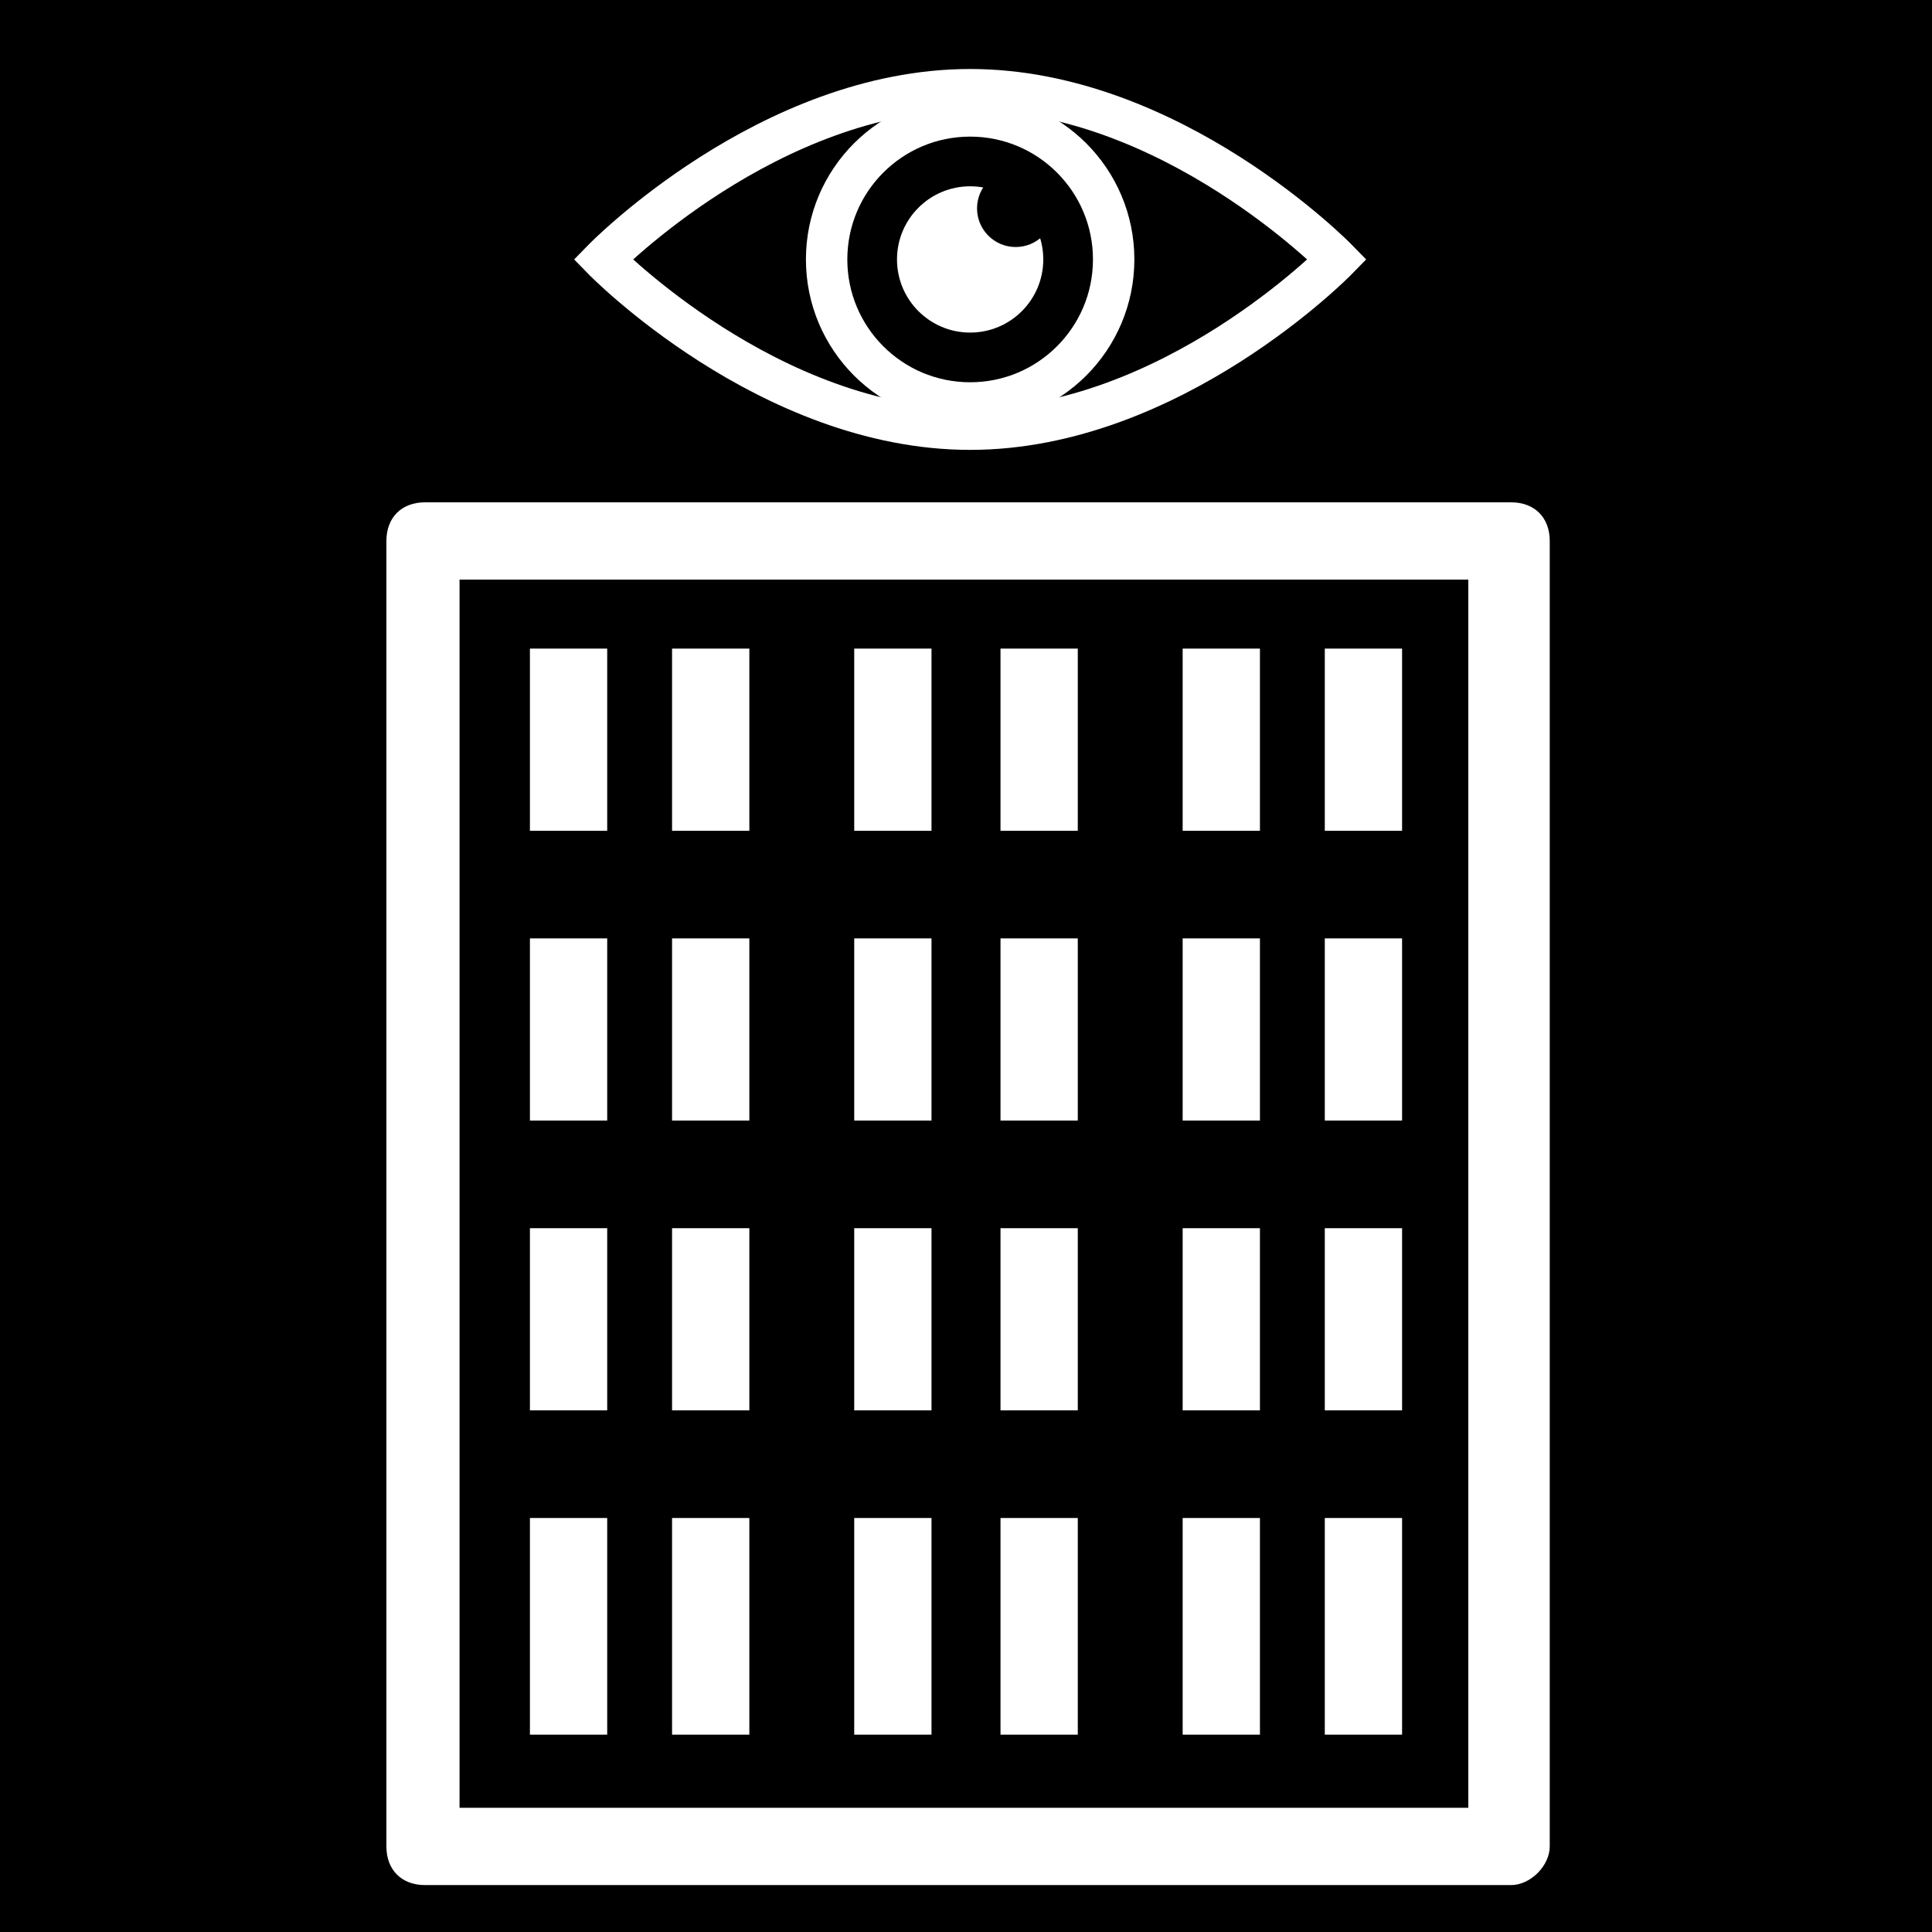
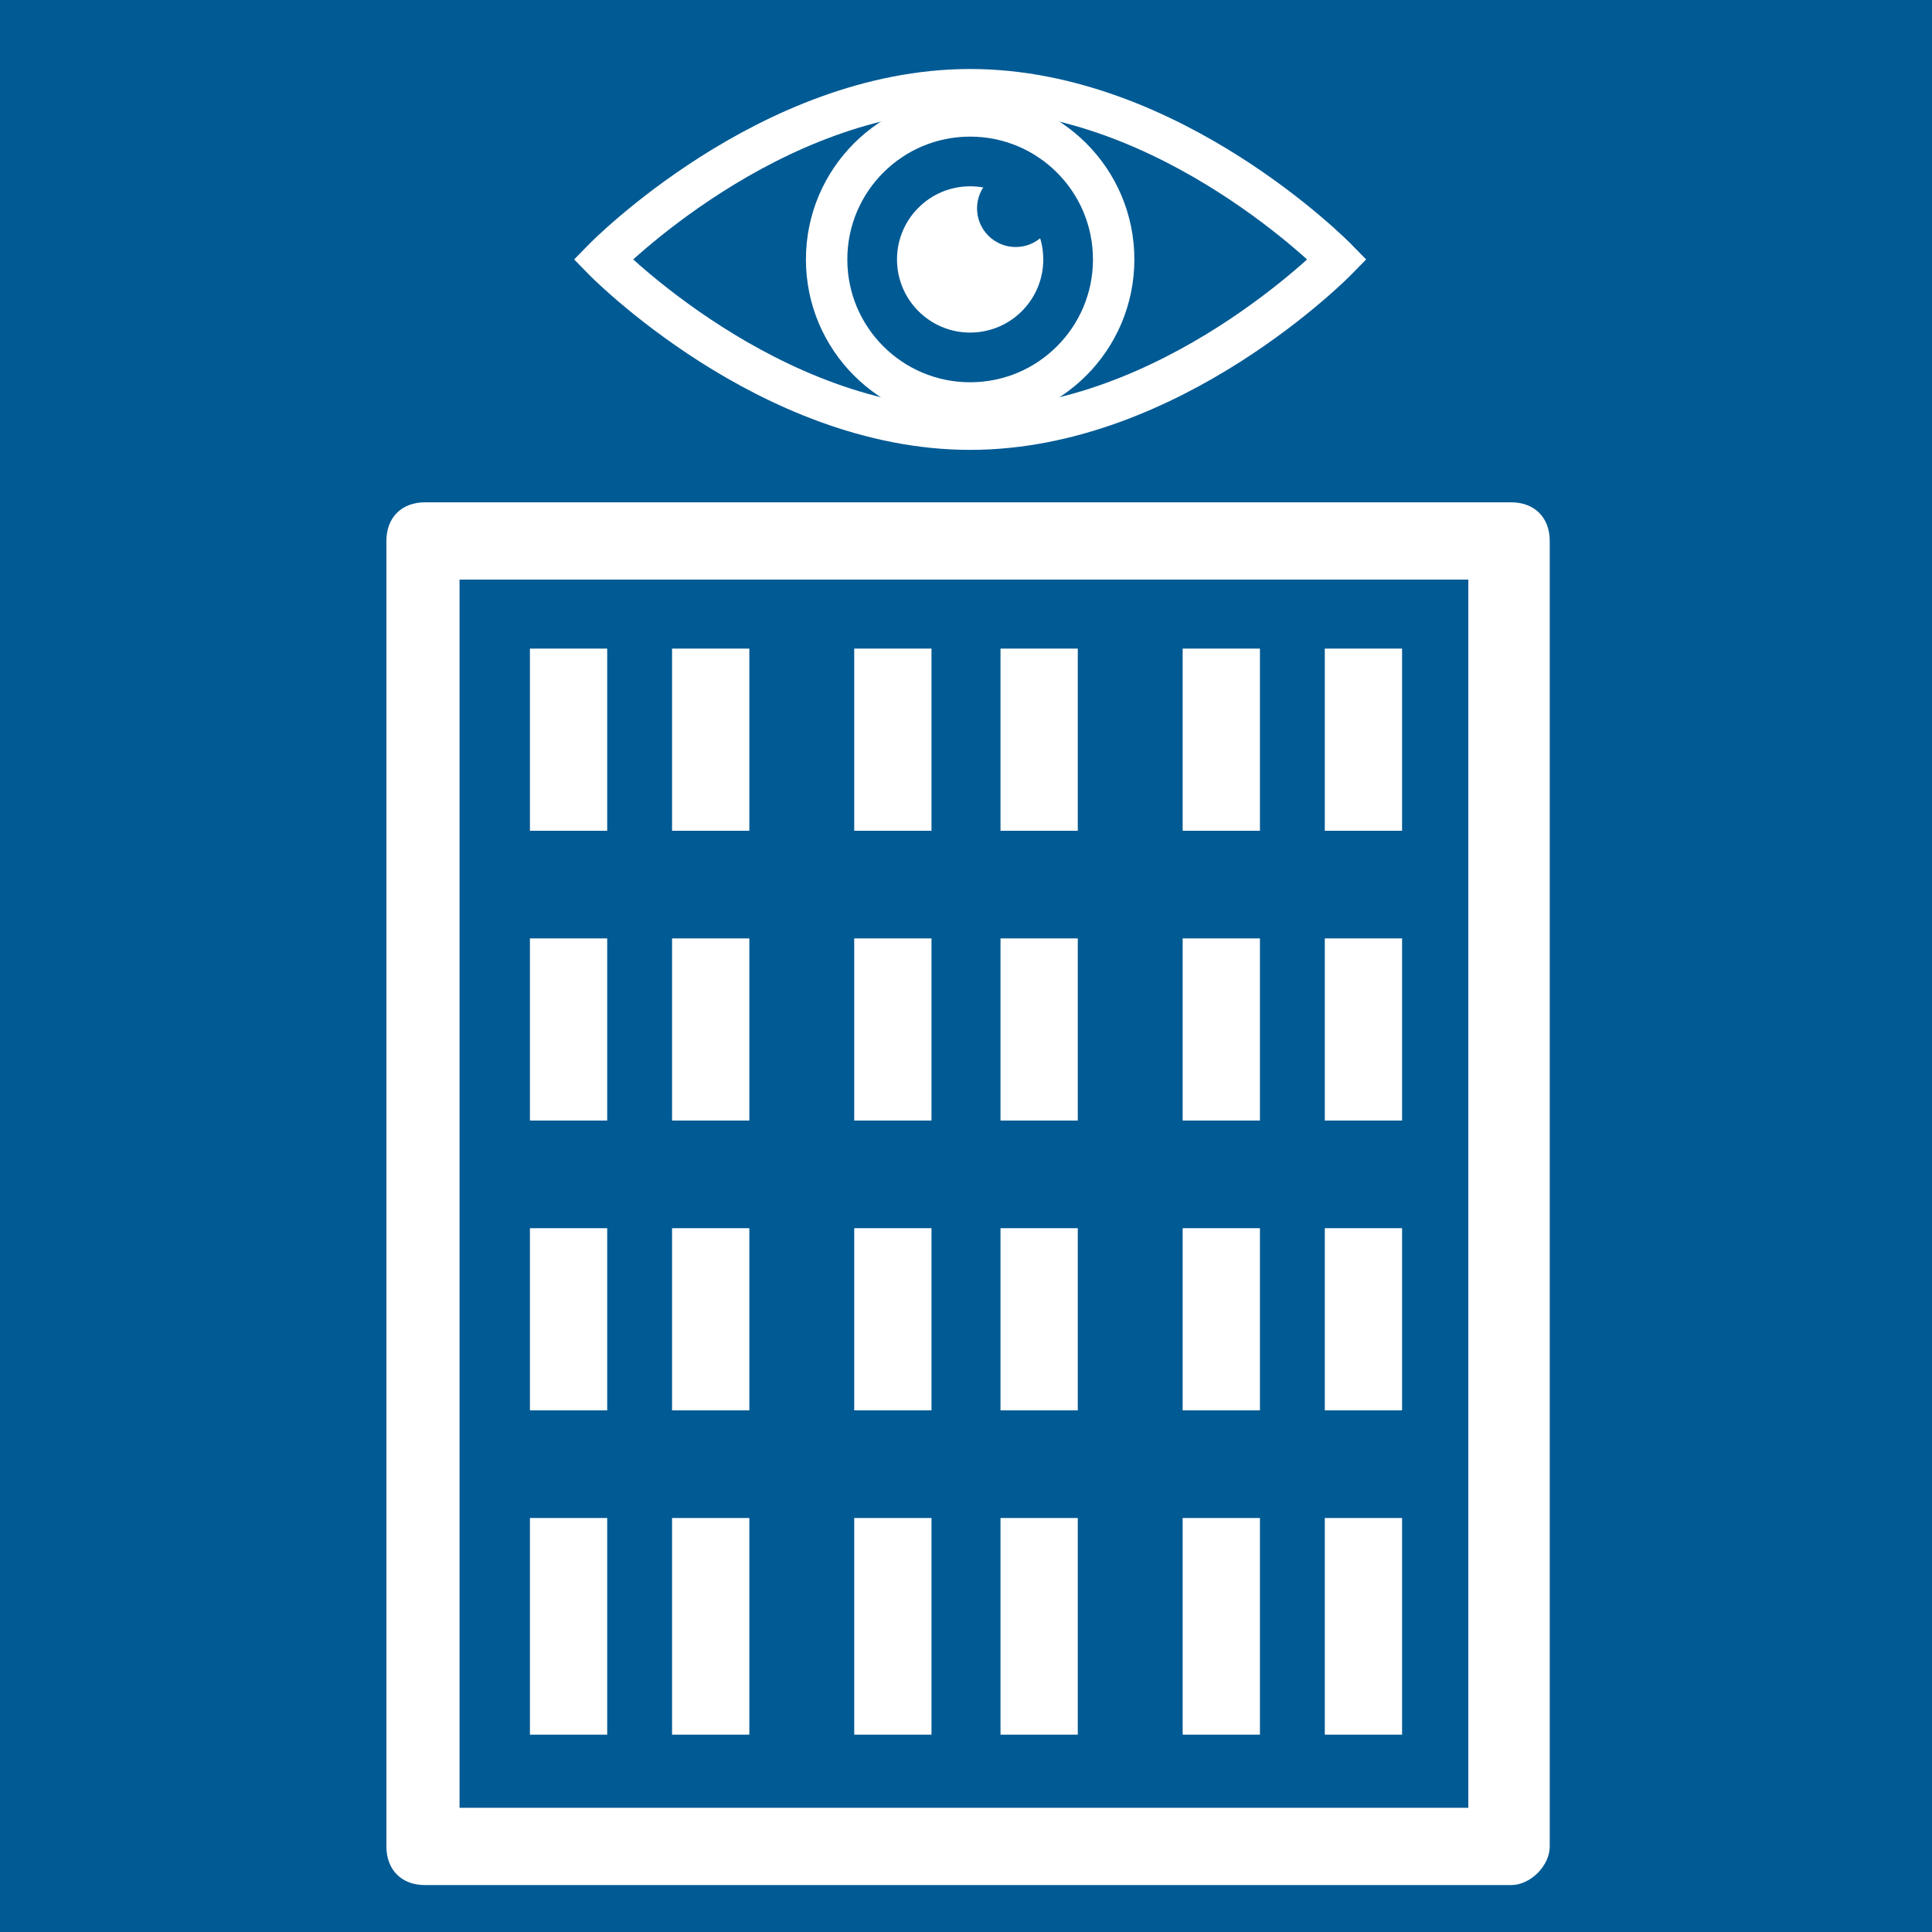
<svg xmlns="http://www.w3.org/2000/svg" version="1.1" id="Layer_1" x="0px" y="0px" viewBox="-499 211 140 140" style="enable-background:new -499 211 140 140;" xml:space="preserve">
  <style type="text/css">
+ 	.st0{fill:#005A94;}
	.st1{fill:#FFFFFF;}
	.st2{fill:none;stroke:#FFFFFF;stroke-width:3;stroke-miterlimit:10;}
</style>
  <rect x="-499" y="211" class="st0" width="140" height="140" />
  <circle class="st1" cx="-428.7" cy="229.8" r="5.3" />
  <circle class="st2" cx="-428.7" cy="229.8" r="10.4" />
  <path class="st2" d="M-402.1,229.8c0,0-12,12.3-26.6,12.3s-26.6-12.3-26.6-12.3s12-12.3,26.6-12.3S-402.1,229.8-402.1,229.8z" />
  <circle class="st0" cx="-425.4" cy="226.1" r="2.8" />
  <path class="st1" d="M-389.5,347.6h-78.7c-1.7,0-2.8-1.1-2.8-2.8v-94.6c0-1.7,1.1-2.8,2.8-2.8h18.2h42.3h18.2c1.7,0,2.8,1.1,2.8,2.8  v94.6C-386.7,346.2-388.1,347.6-389.5,347.6z M-465.7,342h73.1v-89h-73.1V342z" />
  <rect x="-450.3" y="258" class="st1" width="5.6" height="13.2" />
  <rect x="-450.3" y="279" class="st1" width="5.6" height="13.2" />
  <rect x="-450.3" y="300" class="st1" width="5.6" height="13.2" />
  <rect x="-450.3" y="321" class="st1" width="5.6" height="15.7" />
  <rect x="-460.6" y="258" class="st1" width="5.6" height="13.2" />
  <rect x="-460.6" y="279" class="st1" width="5.6" height="13.2" />
  <rect x="-460.6" y="300" class="st1" width="5.6" height="13.2" />
  <rect x="-460.6" y="321" class="st1" width="5.6" height="15.7" />
  <rect x="-437.1" y="258" class="st1" width="5.6" height="13.2" />
  <rect x="-437.1" y="279" class="st1" width="5.6" height="13.2" />
  <rect x="-437.1" y="300" class="st1" width="5.6" height="13.2" />
  <rect x="-437.1" y="321" class="st1" width="5.6" height="15.7" />
  <rect x="-426.5" y="258" class="st1" width="5.6" height="13.2" />
  <rect x="-426.5" y="279" class="st1" width="5.6" height="13.2" />
  <rect x="-426.5" y="300" class="st1" width="5.6" height="13.2" />
  <rect x="-426.5" y="321" class="st1" width="5.6" height="15.7" />
  <rect x="-413.3" y="258" class="st1" width="5.6" height="13.2" />
  <rect x="-413.3" y="279" class="st1" width="5.6" height="13.2" />
  <rect x="-413.3" y="300" class="st1" width="5.6" height="13.2" />
  <rect x="-413.3" y="321" class="st1" width="5.6" height="15.7" />
  <rect x="-403" y="258" class="st1" width="5.6" height="13.2" />
  <rect x="-403" y="279" class="st1" width="5.6" height="13.2" />
  <rect x="-403" y="300" class="st1" width="5.6" height="13.2" />
  <rect x="-403" y="321" class="st1" width="5.6" height="15.7" />
</svg>
